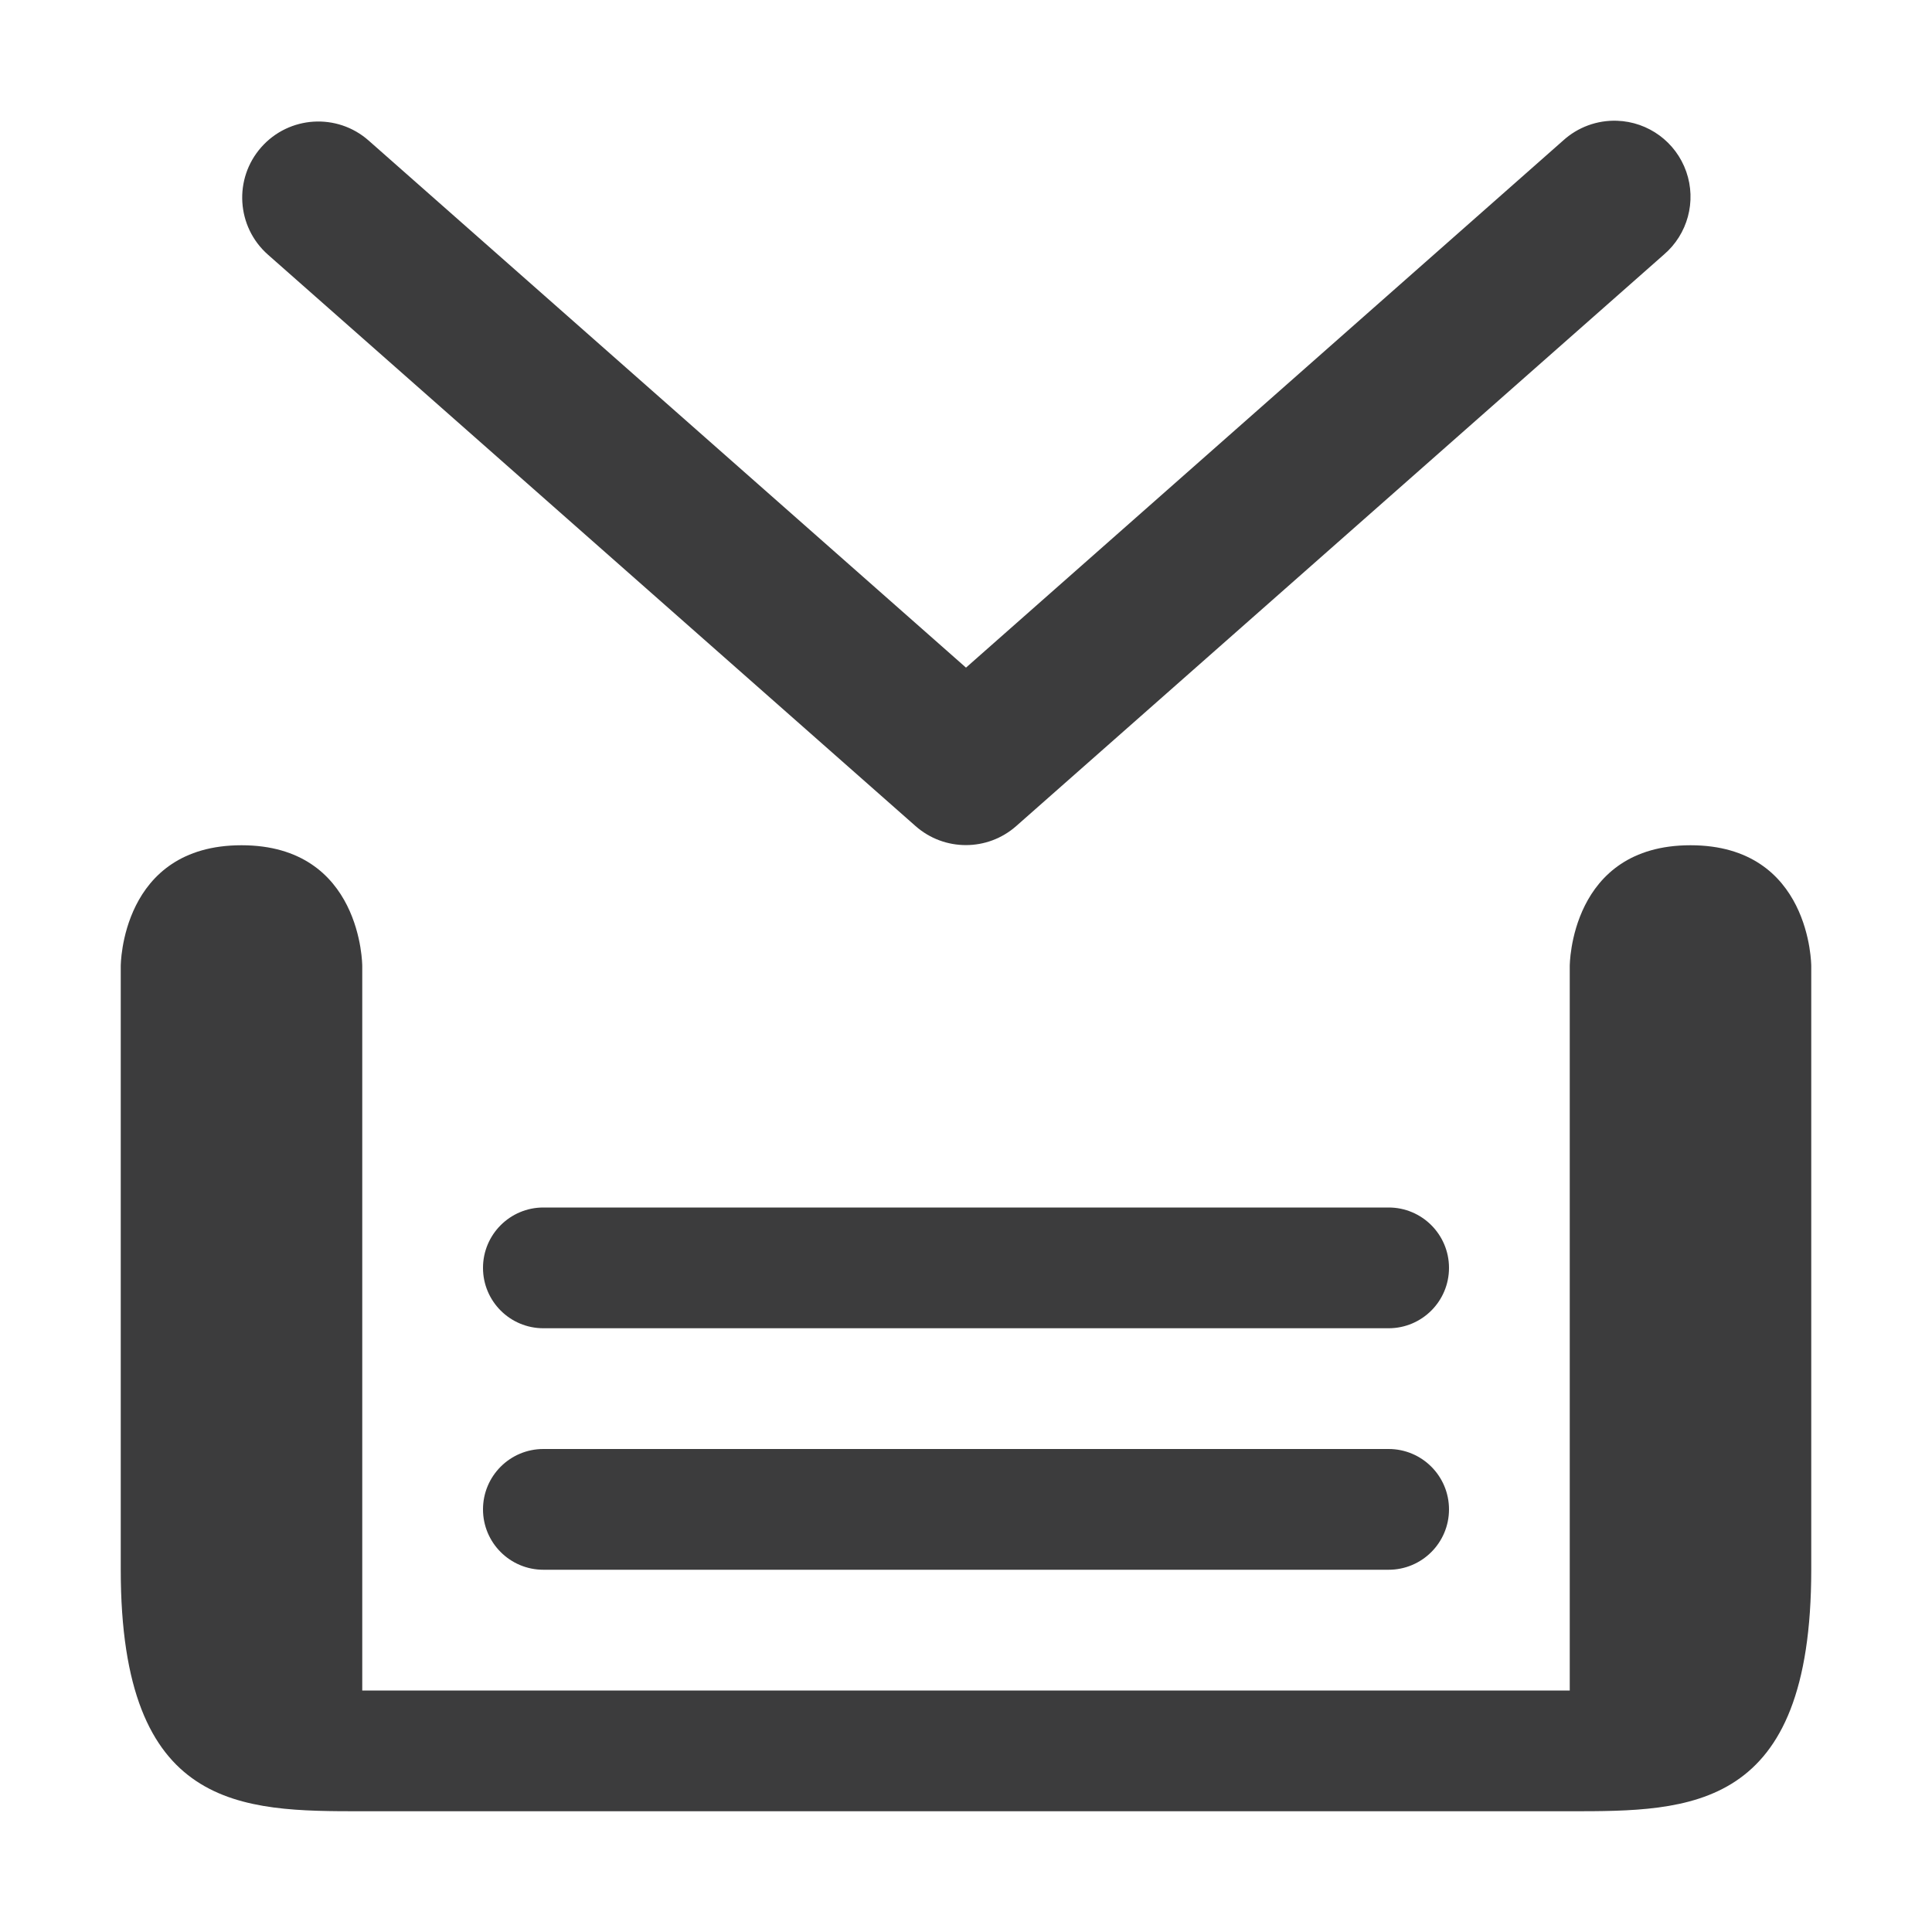
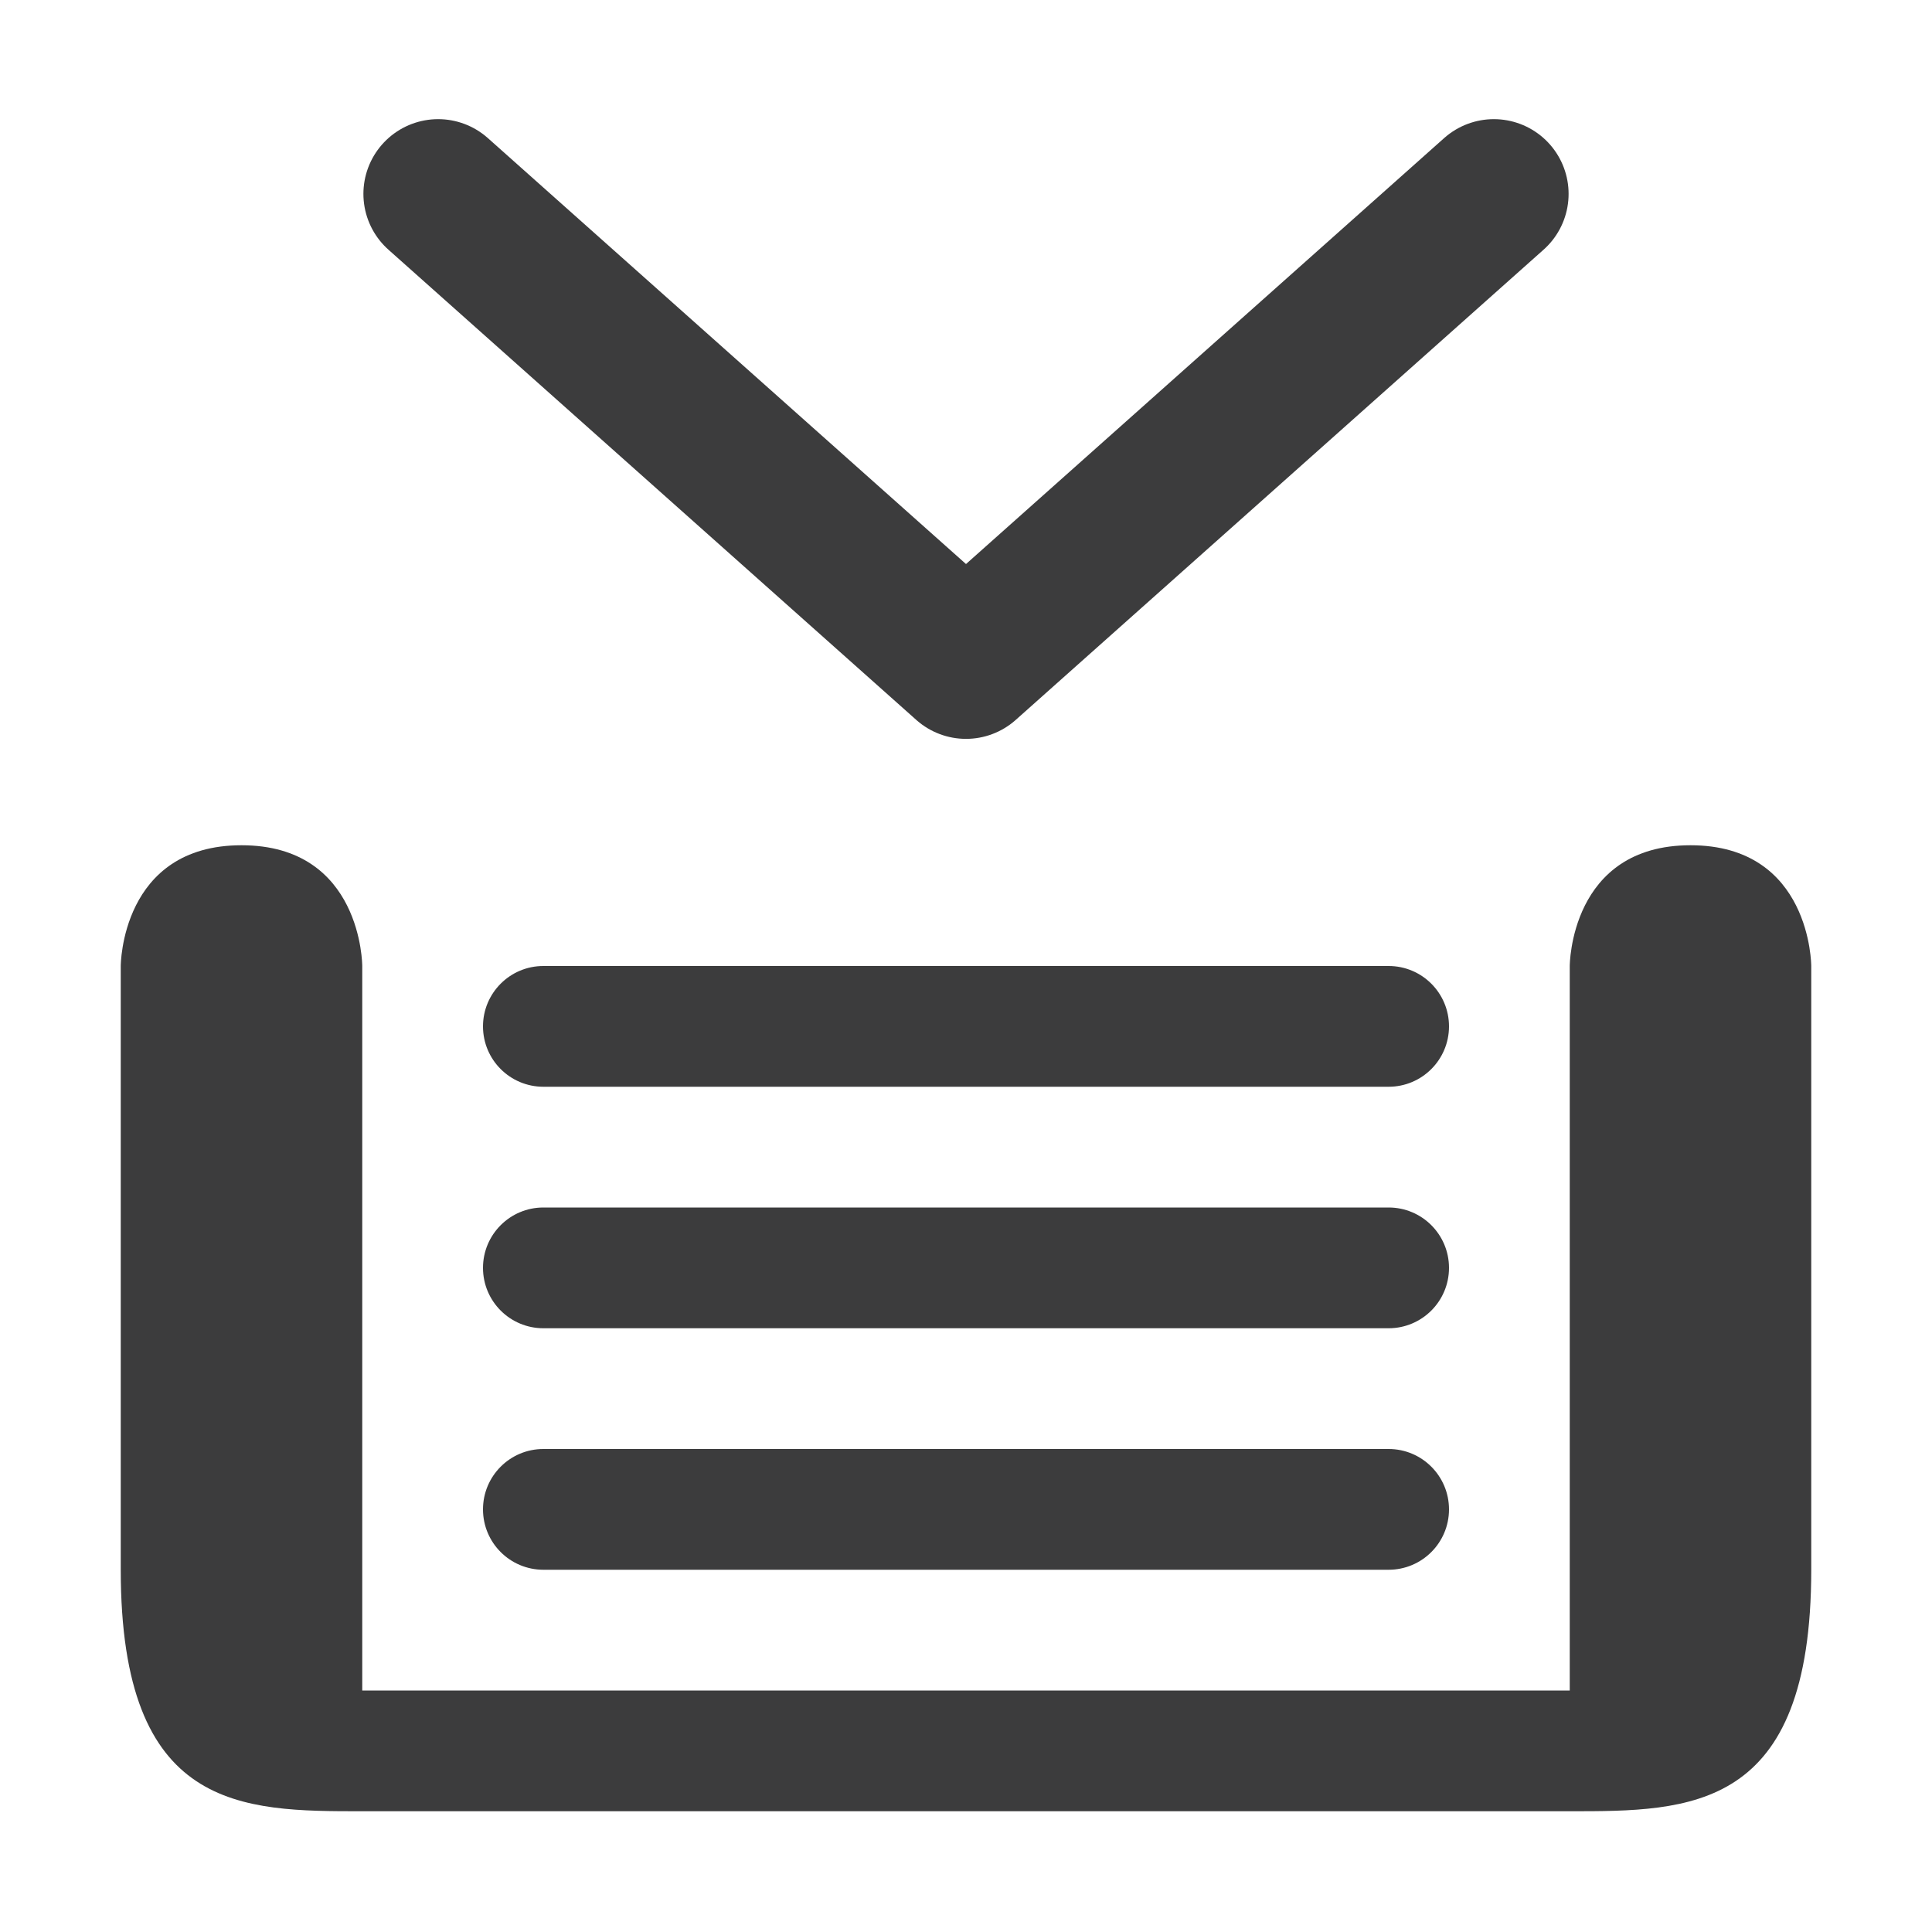
- <svg xmlns="http://www.w3.org/2000/svg" id="svg10" version="1.1" viewBox="0 0 16 16" height="16" width="16">
+ <svg xmlns="http://www.w3.org/2000/svg" width="96" height="96" viewBox="0 0 96 96" version="1.1" id="svg10">
  <defs id="defs14" />
-   <path id="path8" d="m 4.5,10 a 0.5,0.5 0 1 0 0,1 h 7 a 0.5,0.5 0 1 0 0,-1 z" fill="context-fill" style="fill:#0c0c0d;fill-opacity:0.8" />
-   <path id="path10" d="m 1,8 v 5 c 0,2 1,2 2,2 h 10 c 1,0 2,0 2,-2 V 8 c 0,0 0,-1 -1,-1 -1,0 -1,1 -1,1 v 6 H 3 V 8 C 3,8 3,7 2,7 1,7 1,8 1,8 Z" fill="context-fill" style="fill:#0c0c0d;fill-opacity:0.8" />
-   <path d="m 4.5,12 a 0.5,0.5 0 1 0 0,1 h 7 a 0.5,0.5 0 1 0 0,-1 z" fill="context-fill" id="path3702" style="fill:#0c0c0d;fill-opacity:0.8" />
-   <path id="path822" d="M 13.391,1 A 0.63,0.63 0 0 0 12.945,1.164 L 8,5.529 3.053,1.164 A 0.63,0.63 0 1 0 2.219,2.109 l 5.363,4.732 a 0.63,0.63 0 0 0 0.834,0 L 13.779,2.109 A 0.63,0.63 0 0 0 13.391,1 Z" fill="context-fill" style="fill:#0c0c0d;fill-opacity:0.8" />
+   <path style="fill:#0c0c0d;fill-opacity:0.8;stroke-width:6" d="m 27,60 a 3,3 0 1 0 0,6 h 42 a 3,3 0 1 0 0,-6 z" id="path8" />
+   <path style="fill:#0c0c0d;fill-opacity:0.8;stroke-width:6" d="m 6,48 v 30 c 0,12 6,12 12,12 h 60 c 6,0 12,0 12,-12 V 48 c 0,0 0,-6 -6,-6 -6,0 -6,6 -6,6 V 84 H 18 V 48 c 0,0 0,-6 -6,-6 -6,0 -6,6 -6,6 z" id="path10" />
+   <path style="fill:#0c0c0d;fill-opacity:0.8;stroke-width:6" id="path3702" d="m 27,72 a 3,3 0 1 0 0,6 h 42 a 3,3 0 1 0 0,-6 z" />
+   <path id="path832" d="m 27,48 a 3,3 0 1 0 0,6 h 42 a 3,3 0 1 0 0,-6 z" style="fill:#0c0c0d;fill-opacity:0.8;stroke-width:6" />
+   <path id="path917" d="M 21.771,9.634 48,33 74.229,9.634" style="fill:none;fill-rule:evenodd;stroke:#0c0c0d;stroke-width:7.427;stroke-linecap:round;stroke-linejoin:round;stroke-miterlimit:6;stroke-dasharray:none;stroke-opacity:0.8" />
</svg>
